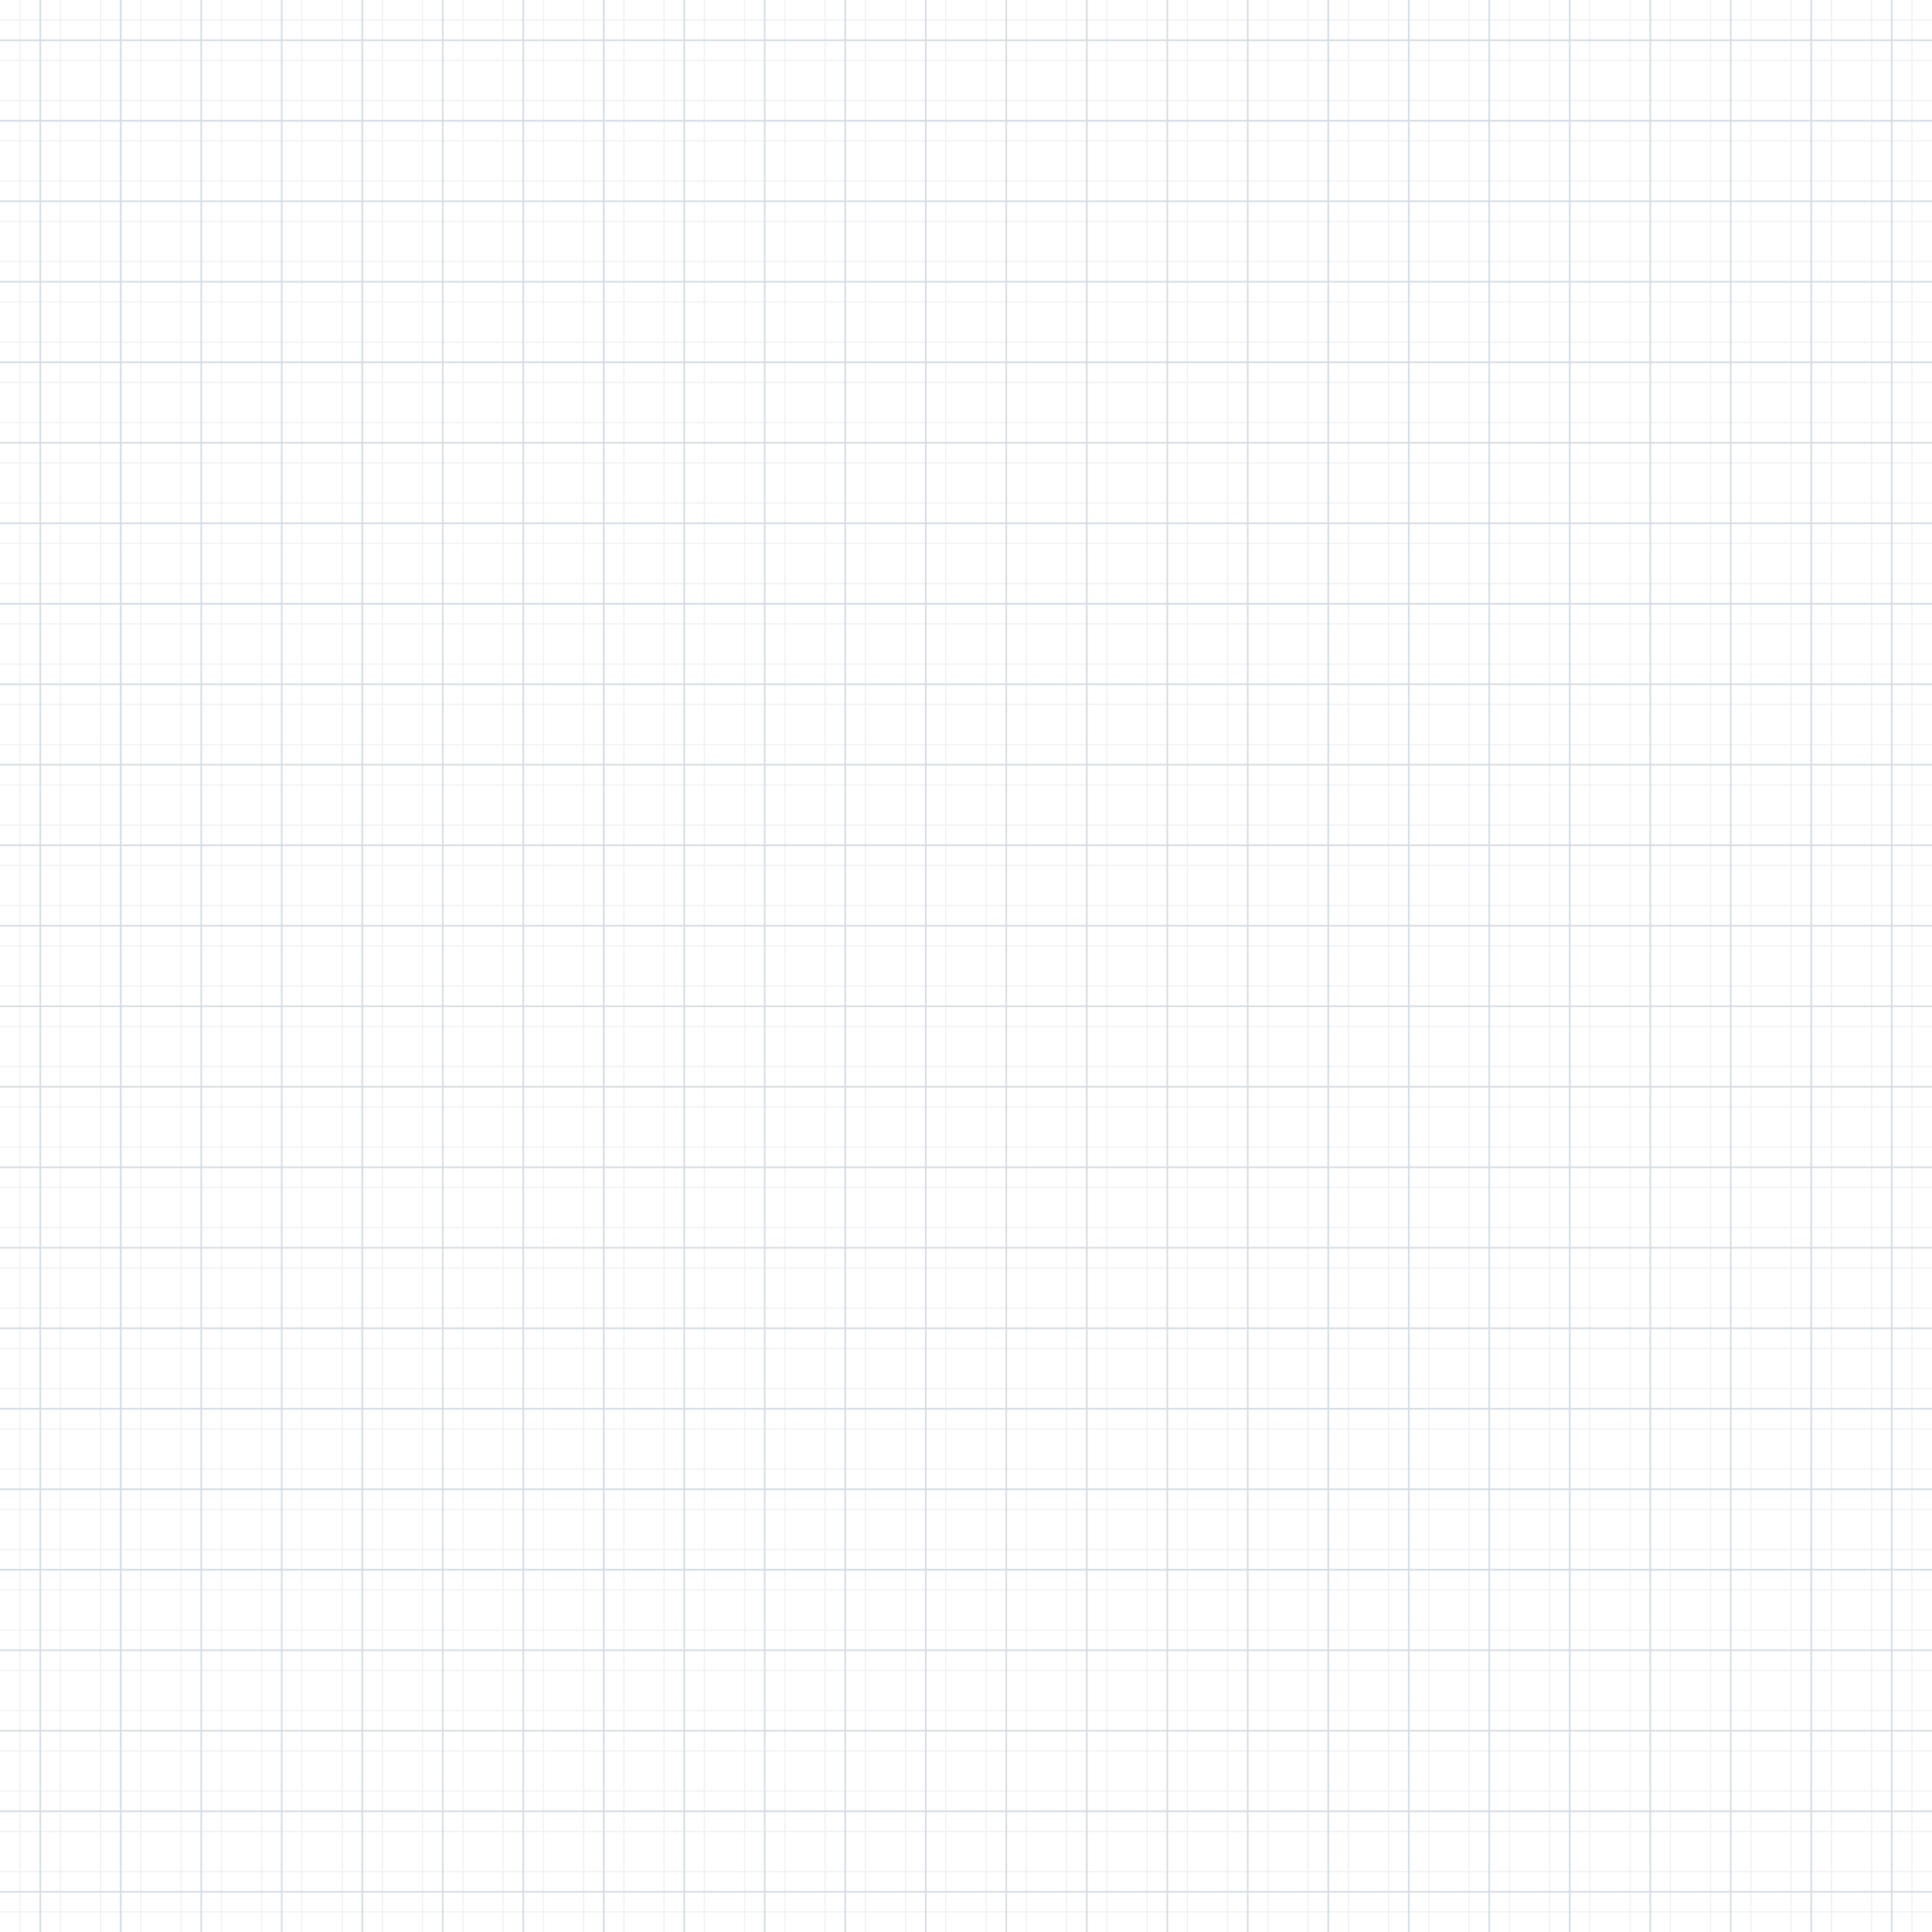
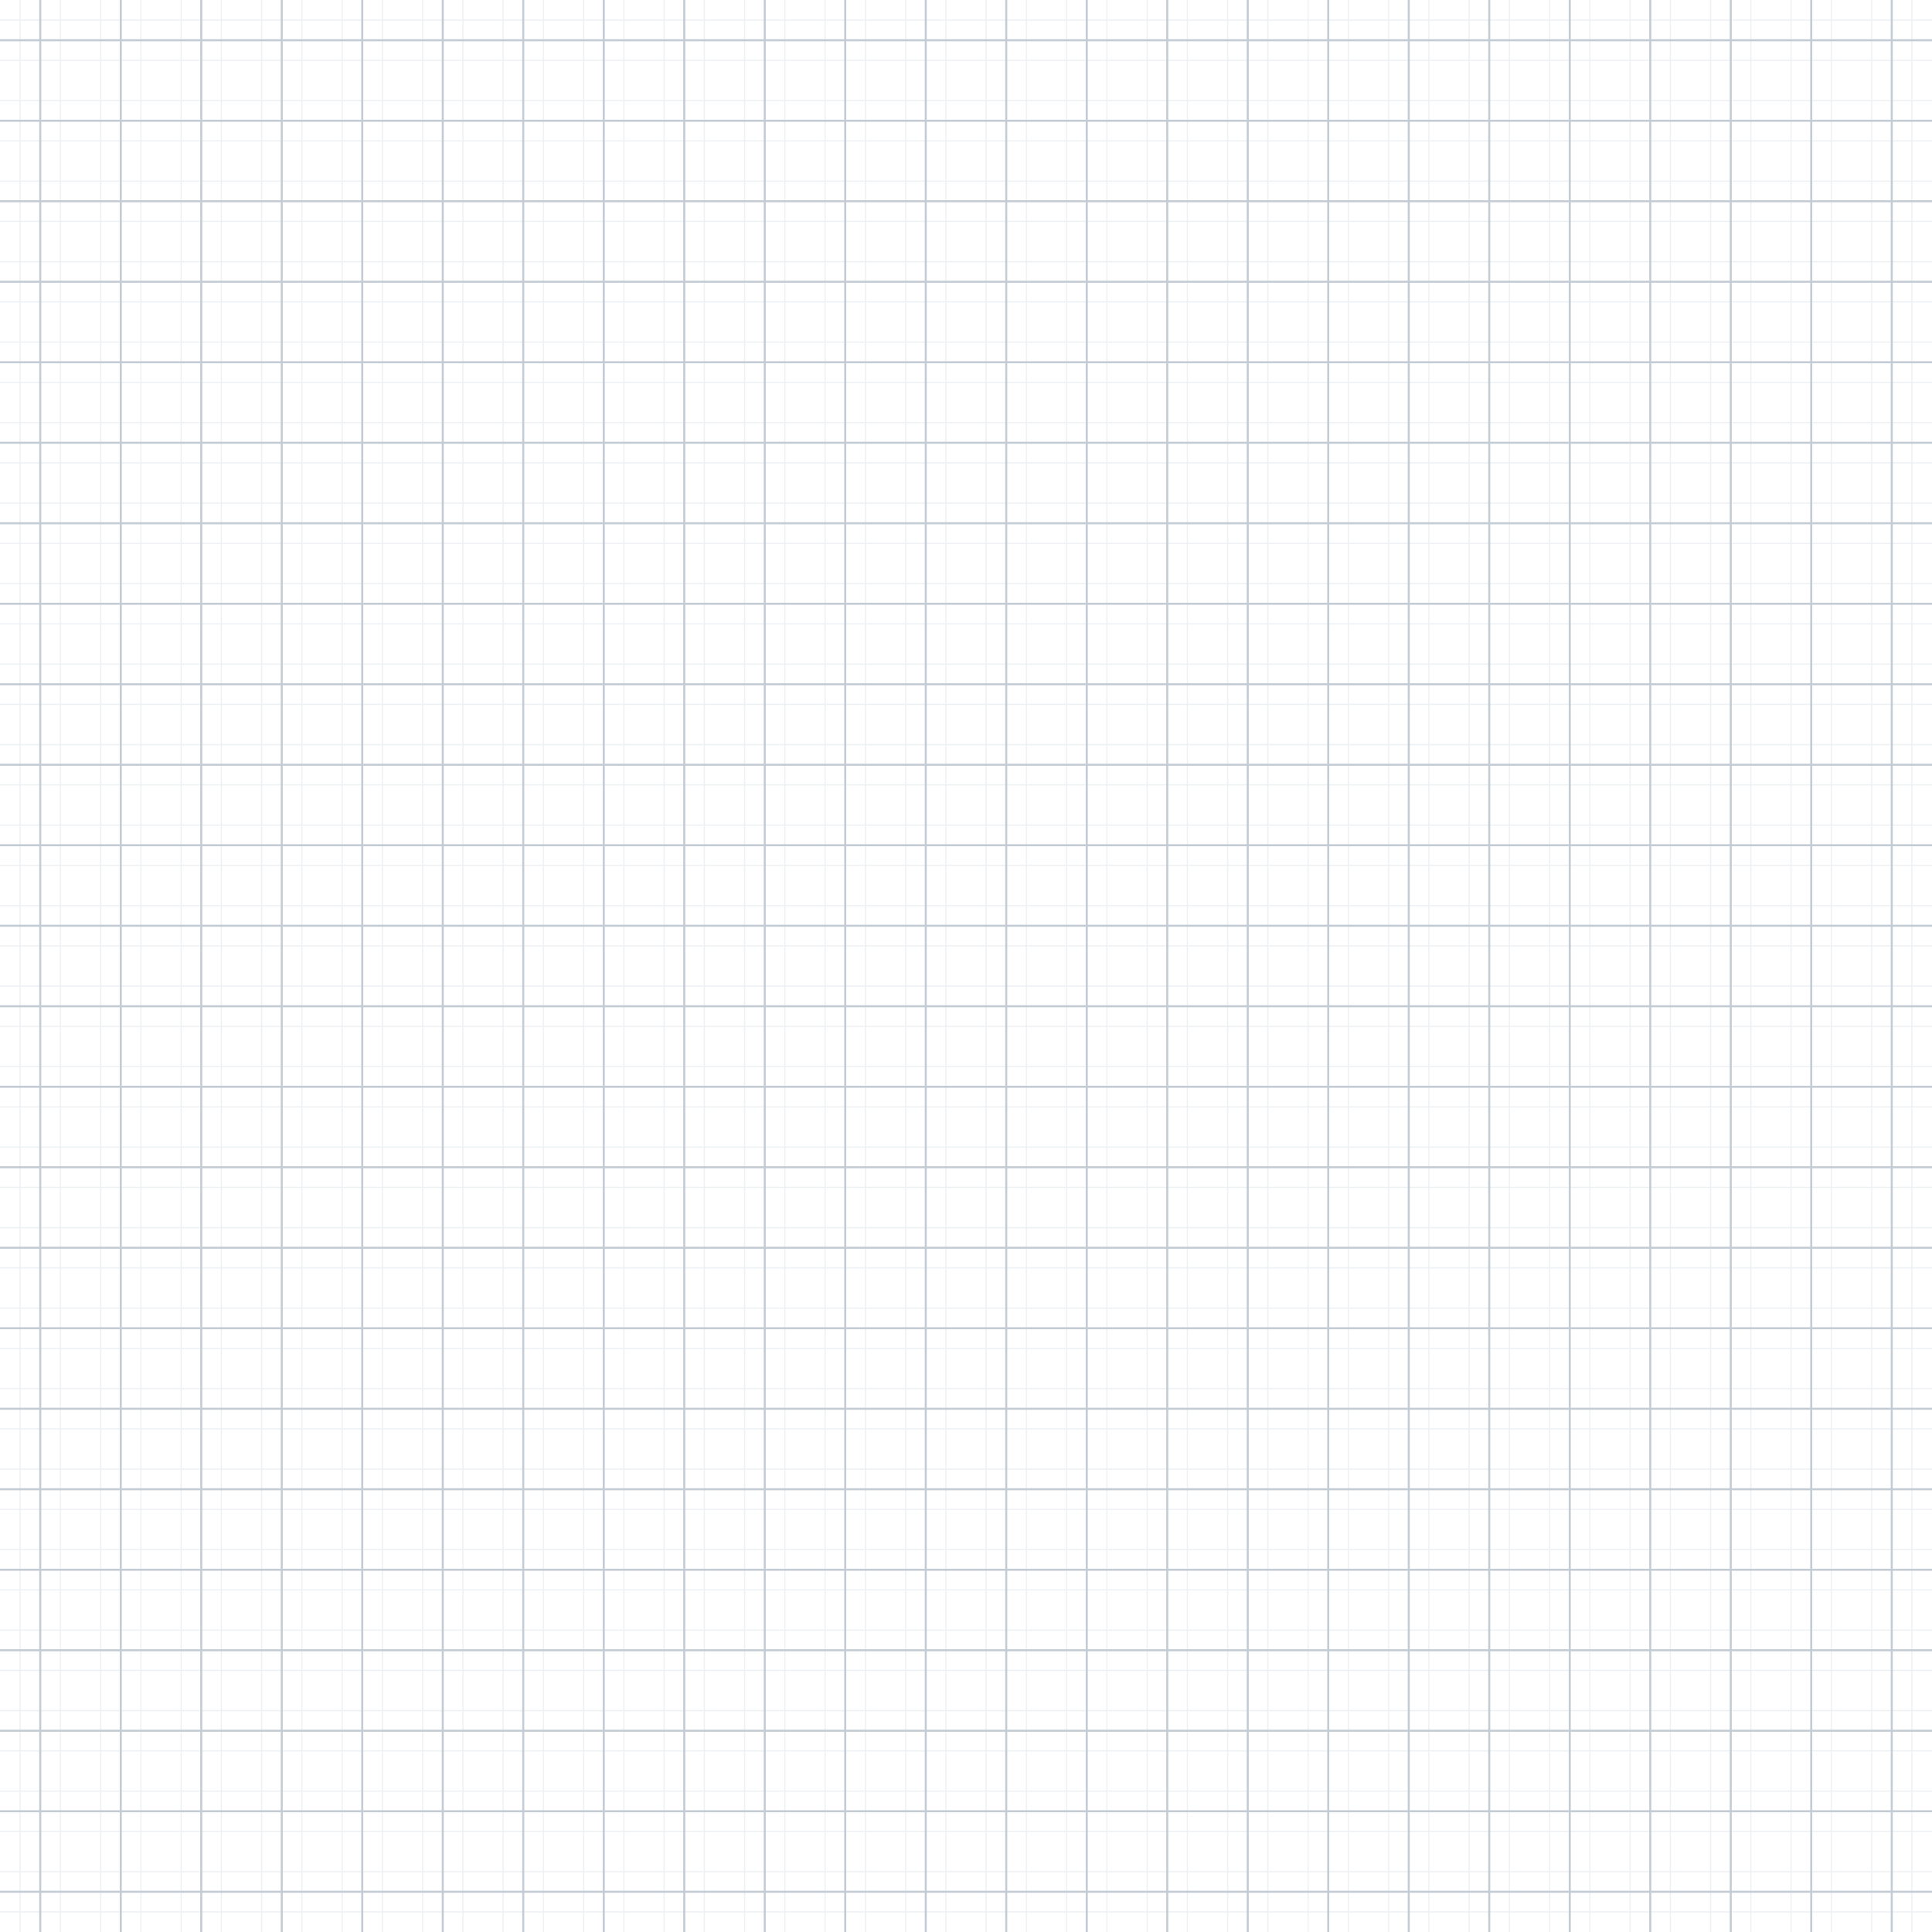
<svg xmlns="http://www.w3.org/2000/svg" viewBox="0 0 24 24" width="960" height="960" fill="none">
-   <g id="grid-0.25-unit" stroke="#eef1f4" stroke-width="0.015">
+   <g id="grid-0-25-unit" stroke="#eef1f4" stroke-width="0.015">
    <path d="M0.25 0v24M0.75 0v24M1.25 0v24M1.75 0v24M2.25 0v24M2.75 0v24M3.25 0v24M3.75 0v24M4.25 0v24M4.75 0v24M5.25 0v24M5.75 0v24M6.25 0v24M6.75 0v24M7.25 0v24M7.75 0v24M8.25 0v24M8.75 0v24M9.25 0v24M9.75 0v24M10.25 0v24M10.75 0v24M11.25 0v24M11.75 0v24M12.25 0v24M12.75 0v24M13.25 0v24M13.75 0v24M14.25 0v24M14.75 0v24M15.25 0v24M15.75 0v24M16.25 0v24M16.75 0v24M17.25 0v24M17.75 0v24M18.25 0v24M18.75 0v24M19.25 0v24M19.75 0v24M20.25 0v24M20.75 0v24M21.25 0v24M21.75 0v24M22.25 0v24M22.75 0v24M23.25 0v24M23.75 0v24" />
    <path d="M0 0.25h24M0 0.75h24M0 1.25h24M0 1.75h24M0 2.25h24M0 2.75h24M0 3.25h24M0 3.75h24M0 4.25h24M0 4.75h24M0 5.25h24M0 5.75h24M0 6.25h24M0 6.75h24M0 7.25h24M0 7.75h24M0 8.25h24M0 8.75h24M0 9.25h24M0 9.75h24M0 10.25h24M0 10.75h24M0 11.25h24M0 11.75h24M0 12.25h24M0 12.75h24M0 13.25h24M0 13.75h24M0 14.25h24M0 14.75h24M0 15.25h24M0 15.75h24M0 16.25h24M0 16.75h24M0 17.25h24M0 17.75h24M0 18.25h24M0 18.75h24M0 19.25h24M0 19.75h24M0 20.25h24M0 20.75h24M0 21.25h24M0 21.75h24M0 22.25h24M0 22.75h24M0 23.25h24M0 23.75h24" />
  </g>
-   <g id="grid-0.5-unit" stroke="#d5dbe2" stroke-width="0.02">
+   <g id="grid-0-5-unit" stroke="#c3cbd4" stroke-width="0.025">
    <path d="M0.5 0v24M1.5 0v24M2.5 0v24M3.5 0v24M4.5 0v24M5.5 0v24M6.5 0v24M7.5 0v24M8.5 0v24M9.5 0v24M10.5 0v24M11.5 0v24M12.5 0v24M13.5 0v24M14.5 0v24M15.5 0v24M16.5 0v24M17.5 0v24M18.5 0v24M19.5 0v24M20.5 0v24M21.5 0v24M22.5 0v24M23.5 0v24" />
    <path d="M0 0.5h24M0 1.5h24M0 2.5h24M0 3.5h24M0 4.5h24M0 5.5h24M0 6.5h24M0 7.5h24M0 8.5h24M0 9.5h24M0 10.5h24M0 11.5h24M0 12.5h24M0 13.5h24M0 14.5h24M0 15.5h24M0 16.5h24M0 17.5h24M0 18.5h24M0 19.5h24M0 20.5h24M0 21.5h24M0 22.5h24M0 23.5h24" />
  </g>
</svg>
